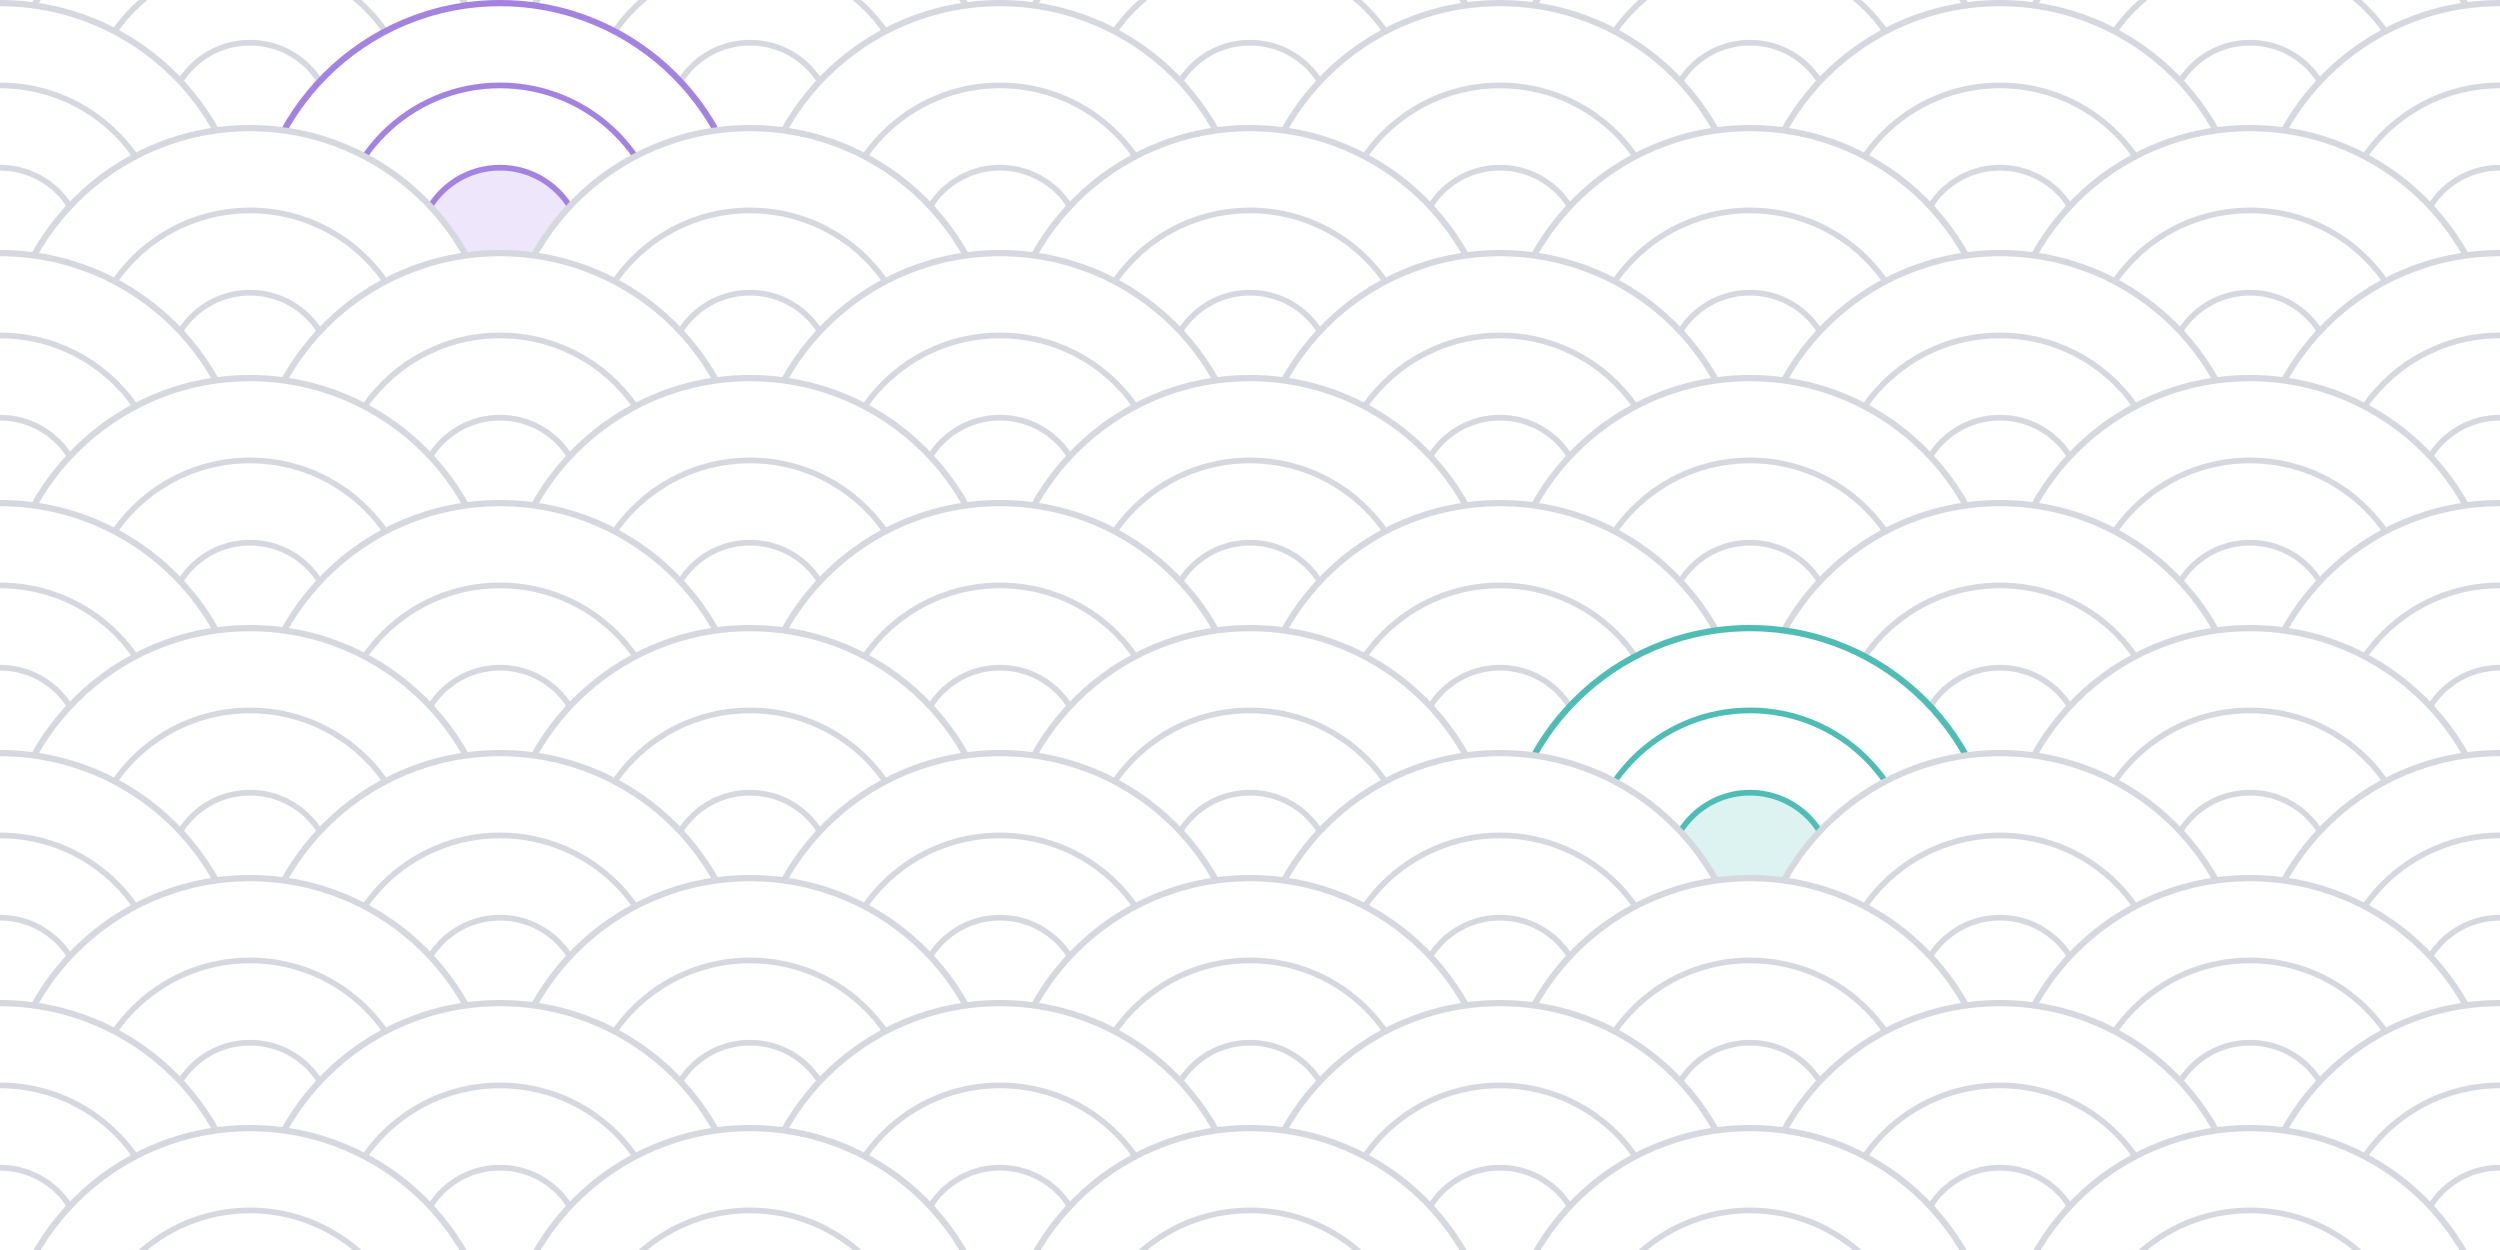
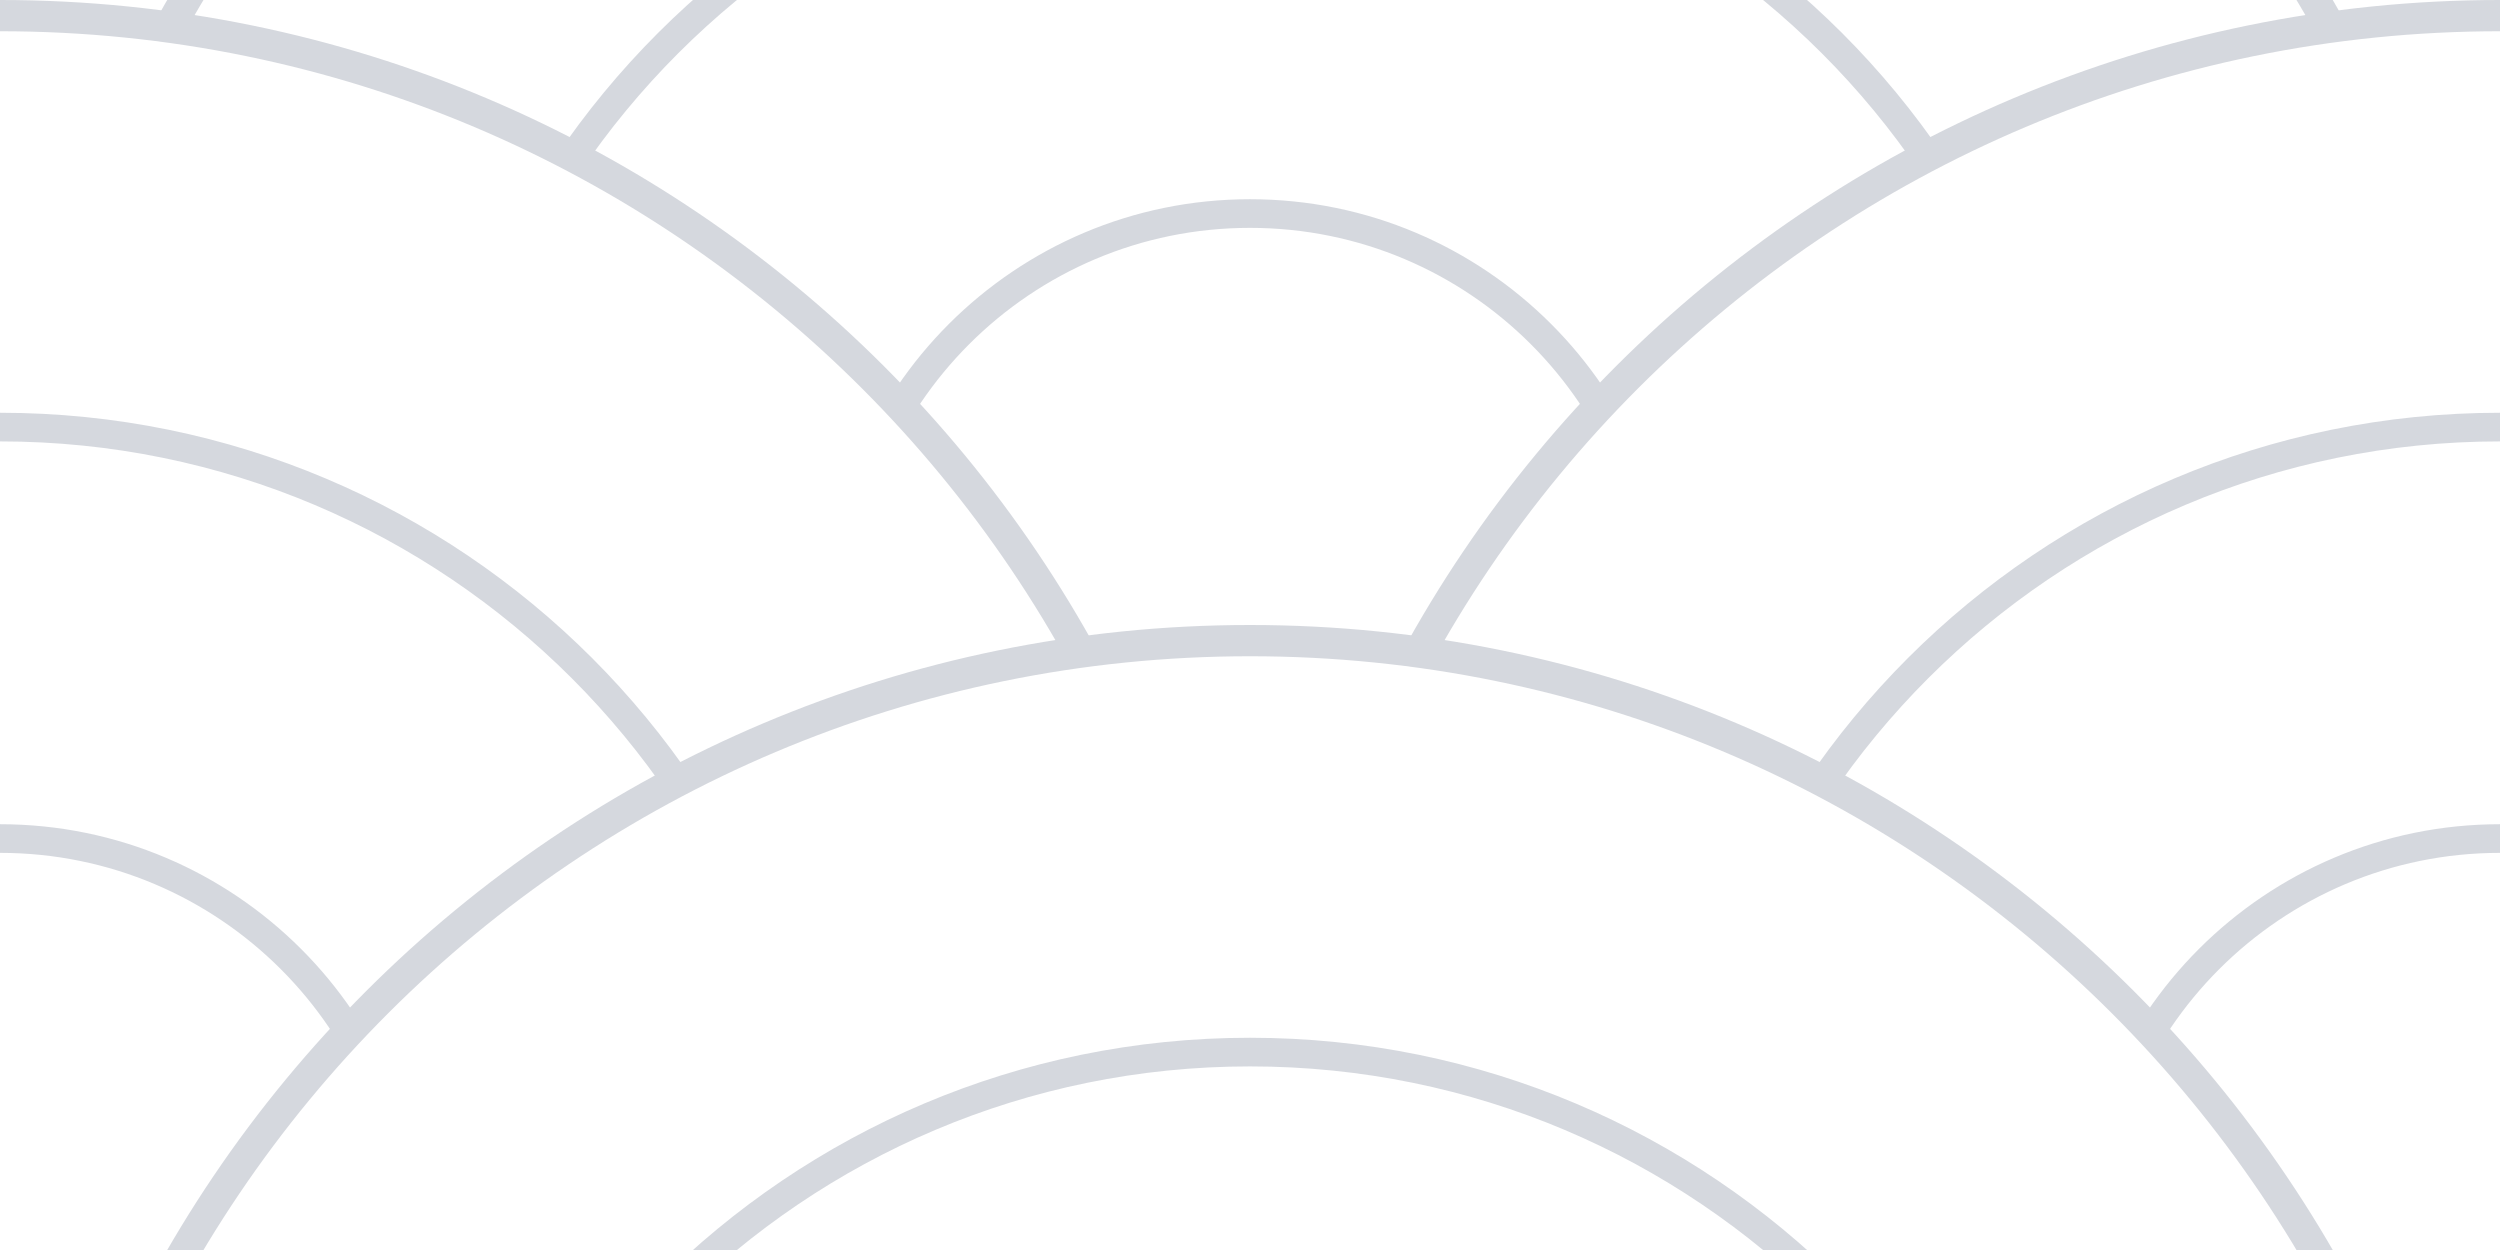
- <svg xmlns="http://www.w3.org/2000/svg" width="480" height="240" viewBox="0 0 480 240">
-   <rect width="480" height="240" fill="#fff" />
+ <svg xmlns="http://www.w3.org/2000/svg" width="96" height="48" viewBox="0 0 96 48">
+   <rect width="96" height="48" fill="#fff" />
  <circle cx="48" cy="-24" r="47.4" fill="#fff" stroke="#D5D8DE" stroke-width="1.2" />
  <circle cx="48" cy="-24" r="31.6" fill="none" stroke="#D5D8DE" stroke-width="1.1" />
  <circle cx="48" cy="-24" r="15.8" fill="none" stroke="#D5D8DE" stroke-width="1.1" />
-   <circle cx="144" cy="-24" r="47.4" fill="#fff" stroke="#D5D8DE" stroke-width="1.2" />
-   <circle cx="144" cy="-24" r="31.6" fill="none" stroke="#D5D8DE" stroke-width="1.1" />
-   <circle cx="144" cy="-24" r="15.8" fill="none" stroke="#D5D8DE" stroke-width="1.1" />
-   <circle cx="240" cy="-24" r="47.4" fill="#fff" stroke="#D5D8DE" stroke-width="1.2" />
-   <circle cx="240" cy="-24" r="31.6" fill="none" stroke="#D5D8DE" stroke-width="1.1" />
-   <circle cx="240" cy="-24" r="15.8" fill="none" stroke="#D5D8DE" stroke-width="1.1" />
-   <circle cx="336" cy="-24" r="47.4" fill="#fff" stroke="#D5D8DE" stroke-width="1.2" />
-   <circle cx="336" cy="-24" r="31.6" fill="none" stroke="#D5D8DE" stroke-width="1.1" />
-   <circle cx="336" cy="-24" r="15.8" fill="none" stroke="#D5D8DE" stroke-width="1.1" />
-   <circle cx="432" cy="-24" r="47.4" fill="#fff" stroke="#D5D8DE" stroke-width="1.2" />
-   <circle cx="432" cy="-24" r="31.6" fill="none" stroke="#D5D8DE" stroke-width="1.1" />
-   <circle cx="432" cy="-24" r="15.8" fill="none" stroke="#D5D8DE" stroke-width="1.1" />
  <circle cx="0" cy="0" r="47.4" fill="#fff" stroke="#D5D8DE" stroke-width="1.2" />
  <circle cx="0" cy="0" r="31.6" fill="none" stroke="#D5D8DE" stroke-width="1.1" />
  <circle cx="0" cy="0" r="15.8" fill="none" stroke="#D5D8DE" stroke-width="1.1" />
  <circle cx="96" cy="0" r="47.4" fill="#fff" stroke="#D5D8DE" stroke-width="1.2" />
  <circle cx="96" cy="0" r="31.6" fill="none" stroke="#D5D8DE" stroke-width="1.1" />
  <circle cx="96" cy="0" r="15.8" fill="none" stroke="#D5D8DE" stroke-width="1.1" />
-   <circle cx="192" cy="0" r="47.4" fill="#fff" stroke="#D5D8DE" stroke-width="1.2" />
-   <circle cx="192" cy="0" r="31.6" fill="none" stroke="#D5D8DE" stroke-width="1.1" />
-   <circle cx="192" cy="0" r="15.8" fill="none" stroke="#D5D8DE" stroke-width="1.1" />
-   <circle cx="288" cy="0" r="47.4" fill="#fff" stroke="#D5D8DE" stroke-width="1.2" />
-   <circle cx="288" cy="0" r="31.6" fill="none" stroke="#D5D8DE" stroke-width="1.1" />
-   <circle cx="288" cy="0" r="15.8" fill="none" stroke="#D5D8DE" stroke-width="1.1" />
-   <circle cx="384" cy="0" r="47.4" fill="#fff" stroke="#D5D8DE" stroke-width="1.2" />
-   <circle cx="384" cy="0" r="31.6" fill="none" stroke="#D5D8DE" stroke-width="1.1" />
-   <circle cx="384" cy="0" r="15.8" fill="none" stroke="#D5D8DE" stroke-width="1.1" />
-   <circle cx="480" cy="0" r="47.4" fill="#fff" stroke="#D5D8DE" stroke-width="1.2" />
-   <circle cx="480" cy="0" r="31.6" fill="none" stroke="#D5D8DE" stroke-width="1.1" />
-   <circle cx="480" cy="0" r="15.8" fill="none" stroke="#D5D8DE" stroke-width="1.1" />
  <circle cx="48" cy="24" r="47.4" fill="#fff" stroke="#D5D8DE" stroke-width="1.2" />
  <circle cx="48" cy="24" r="31.6" fill="none" stroke="#D5D8DE" stroke-width="1.1" />
  <circle cx="48" cy="24" r="15.8" fill="none" stroke="#D5D8DE" stroke-width="1.1" />
-   <circle cx="144" cy="24" r="47.4" fill="#fff" stroke="#D5D8DE" stroke-width="1.2" />
-   <circle cx="144" cy="24" r="31.6" fill="none" stroke="#D5D8DE" stroke-width="1.1" />
-   <circle cx="144" cy="24" r="15.8" fill="none" stroke="#D5D8DE" stroke-width="1.1" />
-   <circle cx="240" cy="24" r="47.4" fill="#fff" stroke="#D5D8DE" stroke-width="1.2" />
-   <circle cx="240" cy="24" r="31.6" fill="none" stroke="#D5D8DE" stroke-width="1.1" />
-   <circle cx="240" cy="24" r="15.8" fill="none" stroke="#D5D8DE" stroke-width="1.1" />
-   <circle cx="336" cy="24" r="47.4" fill="#fff" stroke="#D5D8DE" stroke-width="1.2" />
-   <circle cx="336" cy="24" r="31.6" fill="none" stroke="#D5D8DE" stroke-width="1.1" />
-   <circle cx="336" cy="24" r="15.8" fill="none" stroke="#D5D8DE" stroke-width="1.1" />
-   <circle cx="432" cy="24" r="47.4" fill="#fff" stroke="#D5D8DE" stroke-width="1.2" />
-   <circle cx="432" cy="24" r="31.6" fill="none" stroke="#D5D8DE" stroke-width="1.1" />
-   <circle cx="432" cy="24" r="15.8" fill="none" stroke="#D5D8DE" stroke-width="1.1" />
  <circle cx="0" cy="48" r="47.4" fill="#fff" stroke="#D5D8DE" stroke-width="1.2" />
  <circle cx="0" cy="48" r="31.6" fill="none" stroke="#D5D8DE" stroke-width="1.1" />
  <circle cx="0" cy="48" r="15.8" fill="none" stroke="#D5D8DE" stroke-width="1.1" />
-   <circle cx="96" cy="48" r="47.4" fill="#fff" stroke="#A483E0" stroke-width="1.2" />
-   <circle cx="96" cy="48" r="31.6" fill="none" stroke="#A483E0" stroke-width="1.1" />
-   <circle cx="96" cy="48" r="15.8" fill="#EEE6FB" stroke="#A483E0" stroke-width="1.1" />
-   <circle cx="192" cy="48" r="47.4" fill="#fff" stroke="#D5D8DE" stroke-width="1.2" />
-   <circle cx="192" cy="48" r="31.6" fill="none" stroke="#D5D8DE" stroke-width="1.1" />
-   <circle cx="192" cy="48" r="15.8" fill="none" stroke="#D5D8DE" stroke-width="1.1" />
-   <circle cx="288" cy="48" r="47.4" fill="#fff" stroke="#D5D8DE" stroke-width="1.2" />
-   <circle cx="288" cy="48" r="31.6" fill="none" stroke="#D5D8DE" stroke-width="1.1" />
-   <circle cx="288" cy="48" r="15.8" fill="none" stroke="#D5D8DE" stroke-width="1.1" />
-   <circle cx="384" cy="48" r="47.4" fill="#fff" stroke="#D5D8DE" stroke-width="1.2" />
-   <circle cx="384" cy="48" r="31.6" fill="none" stroke="#D5D8DE" stroke-width="1.1" />
-   <circle cx="384" cy="48" r="15.8" fill="none" stroke="#D5D8DE" stroke-width="1.1" />
-   <circle cx="480" cy="48" r="47.4" fill="#fff" stroke="#D5D8DE" stroke-width="1.2" />
-   <circle cx="480" cy="48" r="31.6" fill="none" stroke="#D5D8DE" stroke-width="1.1" />
-   <circle cx="480" cy="48" r="15.8" fill="none" stroke="#D5D8DE" stroke-width="1.1" />
+   <circle cx="96" cy="48" r="47.4" fill="#fff" stroke="#D5D8DE" stroke-width="1.2" />
+   <circle cx="96" cy="48" r="31.6" fill="none" stroke="#D5D8DE" stroke-width="1.1" />
+   <circle cx="96" cy="48" r="15.8" fill="none" stroke="#D5D8DE" stroke-width="1.1" />
  <circle cx="48" cy="72" r="47.4" fill="#fff" stroke="#D5D8DE" stroke-width="1.2" />
  <circle cx="48" cy="72" r="31.6" fill="none" stroke="#D5D8DE" stroke-width="1.1" />
  <circle cx="48" cy="72" r="15.8" fill="none" stroke="#D5D8DE" stroke-width="1.1" />
-   <circle cx="144" cy="72" r="47.4" fill="#fff" stroke="#D5D8DE" stroke-width="1.2" />
-   <circle cx="144" cy="72" r="31.6" fill="none" stroke="#D5D8DE" stroke-width="1.1" />
-   <circle cx="144" cy="72" r="15.8" fill="none" stroke="#D5D8DE" stroke-width="1.1" />
-   <circle cx="240" cy="72" r="47.4" fill="#fff" stroke="#D5D8DE" stroke-width="1.2" />
-   <circle cx="240" cy="72" r="31.6" fill="none" stroke="#D5D8DE" stroke-width="1.1" />
-   <circle cx="240" cy="72" r="15.8" fill="none" stroke="#D5D8DE" stroke-width="1.1" />
-   <circle cx="336" cy="72" r="47.4" fill="#fff" stroke="#D5D8DE" stroke-width="1.2" />
-   <circle cx="336" cy="72" r="31.6" fill="none" stroke="#D5D8DE" stroke-width="1.1" />
-   <circle cx="336" cy="72" r="15.8" fill="none" stroke="#D5D8DE" stroke-width="1.1" />
-   <circle cx="432" cy="72" r="47.4" fill="#fff" stroke="#D5D8DE" stroke-width="1.2" />
-   <circle cx="432" cy="72" r="31.6" fill="none" stroke="#D5D8DE" stroke-width="1.1" />
-   <circle cx="432" cy="72" r="15.8" fill="none" stroke="#D5D8DE" stroke-width="1.1" />
-   <circle cx="0" cy="96" r="47.4" fill="#fff" stroke="#D5D8DE" stroke-width="1.2" />
-   <circle cx="0" cy="96" r="31.6" fill="none" stroke="#D5D8DE" stroke-width="1.1" />
-   <circle cx="0" cy="96" r="15.8" fill="none" stroke="#D5D8DE" stroke-width="1.1" />
-   <circle cx="96" cy="96" r="47.4" fill="#fff" stroke="#D5D8DE" stroke-width="1.2" />
-   <circle cx="96" cy="96" r="31.6" fill="none" stroke="#D5D8DE" stroke-width="1.1" />
-   <circle cx="96" cy="96" r="15.8" fill="none" stroke="#D5D8DE" stroke-width="1.1" />
-   <circle cx="192" cy="96" r="47.4" fill="#fff" stroke="#D5D8DE" stroke-width="1.2" />
-   <circle cx="192" cy="96" r="31.6" fill="none" stroke="#D5D8DE" stroke-width="1.1" />
-   <circle cx="192" cy="96" r="15.8" fill="none" stroke="#D5D8DE" stroke-width="1.1" />
-   <circle cx="288" cy="96" r="47.4" fill="#fff" stroke="#D5D8DE" stroke-width="1.2" />
-   <circle cx="288" cy="96" r="31.6" fill="none" stroke="#D5D8DE" stroke-width="1.1" />
-   <circle cx="288" cy="96" r="15.8" fill="none" stroke="#D5D8DE" stroke-width="1.1" />
-   <circle cx="384" cy="96" r="47.4" fill="#fff" stroke="#D5D8DE" stroke-width="1.2" />
-   <circle cx="384" cy="96" r="31.6" fill="none" stroke="#D5D8DE" stroke-width="1.1" />
-   <circle cx="384" cy="96" r="15.8" fill="none" stroke="#D5D8DE" stroke-width="1.1" />
-   <circle cx="480" cy="96" r="47.4" fill="#fff" stroke="#D5D8DE" stroke-width="1.2" />
-   <circle cx="480" cy="96" r="31.6" fill="none" stroke="#D5D8DE" stroke-width="1.1" />
-   <circle cx="480" cy="96" r="15.8" fill="none" stroke="#D5D8DE" stroke-width="1.1" />
-   <circle cx="48" cy="120" r="47.4" fill="#fff" stroke="#D5D8DE" stroke-width="1.2" />
-   <circle cx="48" cy="120" r="31.6" fill="none" stroke="#D5D8DE" stroke-width="1.1" />
-   <circle cx="48" cy="120" r="15.8" fill="none" stroke="#D5D8DE" stroke-width="1.1" />
-   <circle cx="144" cy="120" r="47.4" fill="#fff" stroke="#D5D8DE" stroke-width="1.2" />
-   <circle cx="144" cy="120" r="31.6" fill="none" stroke="#D5D8DE" stroke-width="1.1" />
-   <circle cx="144" cy="120" r="15.8" fill="none" stroke="#D5D8DE" stroke-width="1.1" />
-   <circle cx="240" cy="120" r="47.4" fill="#fff" stroke="#D5D8DE" stroke-width="1.2" />
-   <circle cx="240" cy="120" r="31.6" fill="none" stroke="#D5D8DE" stroke-width="1.1" />
-   <circle cx="240" cy="120" r="15.8" fill="none" stroke="#D5D8DE" stroke-width="1.1" />
-   <circle cx="336" cy="120" r="47.4" fill="#fff" stroke="#D5D8DE" stroke-width="1.2" />
-   <circle cx="336" cy="120" r="31.6" fill="none" stroke="#D5D8DE" stroke-width="1.1" />
-   <circle cx="336" cy="120" r="15.8" fill="none" stroke="#D5D8DE" stroke-width="1.1" />
-   <circle cx="432" cy="120" r="47.4" fill="#fff" stroke="#D5D8DE" stroke-width="1.2" />
-   <circle cx="432" cy="120" r="31.6" fill="none" stroke="#D5D8DE" stroke-width="1.1" />
-   <circle cx="432" cy="120" r="15.8" fill="none" stroke="#D5D8DE" stroke-width="1.1" />
-   <circle cx="0" cy="144" r="47.4" fill="#fff" stroke="#D5D8DE" stroke-width="1.2" />
-   <circle cx="0" cy="144" r="31.6" fill="none" stroke="#D5D8DE" stroke-width="1.1" />
-   <circle cx="0" cy="144" r="15.8" fill="none" stroke="#D5D8DE" stroke-width="1.1" />
-   <circle cx="96" cy="144" r="47.4" fill="#fff" stroke="#D5D8DE" stroke-width="1.2" />
-   <circle cx="96" cy="144" r="31.6" fill="none" stroke="#D5D8DE" stroke-width="1.1" />
-   <circle cx="96" cy="144" r="15.8" fill="none" stroke="#D5D8DE" stroke-width="1.1" />
-   <circle cx="192" cy="144" r="47.4" fill="#fff" stroke="#D5D8DE" stroke-width="1.2" />
-   <circle cx="192" cy="144" r="31.6" fill="none" stroke="#D5D8DE" stroke-width="1.1" />
-   <circle cx="192" cy="144" r="15.8" fill="none" stroke="#D5D8DE" stroke-width="1.1" />
-   <circle cx="288" cy="144" r="47.4" fill="#fff" stroke="#D5D8DE" stroke-width="1.2" />
-   <circle cx="288" cy="144" r="31.6" fill="none" stroke="#D5D8DE" stroke-width="1.1" />
-   <circle cx="288" cy="144" r="15.8" fill="none" stroke="#D5D8DE" stroke-width="1.1" />
-   <circle cx="384" cy="144" r="47.4" fill="#fff" stroke="#D5D8DE" stroke-width="1.2" />
-   <circle cx="384" cy="144" r="31.6" fill="none" stroke="#D5D8DE" stroke-width="1.1" />
-   <circle cx="384" cy="144" r="15.8" fill="none" stroke="#D5D8DE" stroke-width="1.1" />
-   <circle cx="480" cy="144" r="47.4" fill="#fff" stroke="#D5D8DE" stroke-width="1.2" />
-   <circle cx="480" cy="144" r="31.6" fill="none" stroke="#D5D8DE" stroke-width="1.1" />
-   <circle cx="480" cy="144" r="15.8" fill="none" stroke="#D5D8DE" stroke-width="1.1" />
-   <circle cx="48" cy="168" r="47.4" fill="#fff" stroke="#D5D8DE" stroke-width="1.2" />
-   <circle cx="48" cy="168" r="31.6" fill="none" stroke="#D5D8DE" stroke-width="1.1" />
-   <circle cx="48" cy="168" r="15.8" fill="none" stroke="#D5D8DE" stroke-width="1.1" />
-   <circle cx="144" cy="168" r="47.4" fill="#fff" stroke="#D5D8DE" stroke-width="1.2" />
-   <circle cx="144" cy="168" r="31.6" fill="none" stroke="#D5D8DE" stroke-width="1.1" />
-   <circle cx="144" cy="168" r="15.8" fill="none" stroke="#D5D8DE" stroke-width="1.1" />
-   <circle cx="240" cy="168" r="47.4" fill="#fff" stroke="#D5D8DE" stroke-width="1.2" />
-   <circle cx="240" cy="168" r="31.6" fill="none" stroke="#D5D8DE" stroke-width="1.1" />
-   <circle cx="240" cy="168" r="15.8" fill="none" stroke="#D5D8DE" stroke-width="1.1" />
-   <circle cx="336" cy="168" r="47.4" fill="#fff" stroke="#4FBDB5" stroke-width="1.2" />
-   <circle cx="336" cy="168" r="31.6" fill="none" stroke="#4FBDB5" stroke-width="1.1" />
-   <circle cx="336" cy="168" r="15.8" fill="#DDF3F1" stroke="#4FBDB5" stroke-width="1.1" />
-   <circle cx="432" cy="168" r="47.4" fill="#fff" stroke="#D5D8DE" stroke-width="1.2" />
-   <circle cx="432" cy="168" r="31.6" fill="none" stroke="#D5D8DE" stroke-width="1.1" />
-   <circle cx="432" cy="168" r="15.8" fill="none" stroke="#D5D8DE" stroke-width="1.1" />
-   <circle cx="0" cy="192" r="47.4" fill="#fff" stroke="#D5D8DE" stroke-width="1.2" />
-   <circle cx="0" cy="192" r="31.6" fill="none" stroke="#D5D8DE" stroke-width="1.1" />
-   <circle cx="0" cy="192" r="15.8" fill="none" stroke="#D5D8DE" stroke-width="1.1" />
-   <circle cx="96" cy="192" r="47.4" fill="#fff" stroke="#D5D8DE" stroke-width="1.2" />
-   <circle cx="96" cy="192" r="31.6" fill="none" stroke="#D5D8DE" stroke-width="1.1" />
-   <circle cx="96" cy="192" r="15.8" fill="none" stroke="#D5D8DE" stroke-width="1.1" />
-   <circle cx="192" cy="192" r="47.4" fill="#fff" stroke="#D5D8DE" stroke-width="1.2" />
-   <circle cx="192" cy="192" r="31.6" fill="none" stroke="#D5D8DE" stroke-width="1.1" />
-   <circle cx="192" cy="192" r="15.8" fill="none" stroke="#D5D8DE" stroke-width="1.1" />
-   <circle cx="288" cy="192" r="47.4" fill="#fff" stroke="#D5D8DE" stroke-width="1.2" />
-   <circle cx="288" cy="192" r="31.6" fill="none" stroke="#D5D8DE" stroke-width="1.1" />
-   <circle cx="288" cy="192" r="15.8" fill="none" stroke="#D5D8DE" stroke-width="1.1" />
-   <circle cx="384" cy="192" r="47.4" fill="#fff" stroke="#D5D8DE" stroke-width="1.2" />
-   <circle cx="384" cy="192" r="31.6" fill="none" stroke="#D5D8DE" stroke-width="1.1" />
-   <circle cx="384" cy="192" r="15.8" fill="none" stroke="#D5D8DE" stroke-width="1.1" />
-   <circle cx="480" cy="192" r="47.4" fill="#fff" stroke="#D5D8DE" stroke-width="1.2" />
-   <circle cx="480" cy="192" r="31.6" fill="none" stroke="#D5D8DE" stroke-width="1.1" />
-   <circle cx="480" cy="192" r="15.8" fill="none" stroke="#D5D8DE" stroke-width="1.1" />
-   <circle cx="48" cy="216" r="47.4" fill="#fff" stroke="#D5D8DE" stroke-width="1.2" />
-   <circle cx="48" cy="216" r="31.6" fill="none" stroke="#D5D8DE" stroke-width="1.1" />
-   <circle cx="48" cy="216" r="15.8" fill="none" stroke="#D5D8DE" stroke-width="1.1" />
-   <circle cx="144" cy="216" r="47.4" fill="#fff" stroke="#D5D8DE" stroke-width="1.2" />
-   <circle cx="144" cy="216" r="31.6" fill="none" stroke="#D5D8DE" stroke-width="1.1" />
-   <circle cx="144" cy="216" r="15.8" fill="none" stroke="#D5D8DE" stroke-width="1.1" />
-   <circle cx="240" cy="216" r="47.4" fill="#fff" stroke="#D5D8DE" stroke-width="1.2" />
-   <circle cx="240" cy="216" r="31.6" fill="none" stroke="#D5D8DE" stroke-width="1.1" />
-   <circle cx="240" cy="216" r="15.8" fill="none" stroke="#D5D8DE" stroke-width="1.1" />
-   <circle cx="336" cy="216" r="47.4" fill="#fff" stroke="#D5D8DE" stroke-width="1.2" />
-   <circle cx="336" cy="216" r="31.6" fill="none" stroke="#D5D8DE" stroke-width="1.1" />
-   <circle cx="336" cy="216" r="15.8" fill="none" stroke="#D5D8DE" stroke-width="1.1" />
-   <circle cx="432" cy="216" r="47.4" fill="#fff" stroke="#D5D8DE" stroke-width="1.2" />
-   <circle cx="432" cy="216" r="31.6" fill="none" stroke="#D5D8DE" stroke-width="1.1" />
-   <circle cx="432" cy="216" r="15.8" fill="none" stroke="#D5D8DE" stroke-width="1.1" />
-   <circle cx="0" cy="240" r="47.4" fill="#fff" stroke="#D5D8DE" stroke-width="1.2" />
-   <circle cx="0" cy="240" r="31.6" fill="none" stroke="#D5D8DE" stroke-width="1.1" />
-   <circle cx="0" cy="240" r="15.8" fill="none" stroke="#D5D8DE" stroke-width="1.1" />
-   <circle cx="96" cy="240" r="47.4" fill="#fff" stroke="#D5D8DE" stroke-width="1.2" />
-   <circle cx="96" cy="240" r="31.6" fill="none" stroke="#D5D8DE" stroke-width="1.1" />
-   <circle cx="96" cy="240" r="15.8" fill="none" stroke="#D5D8DE" stroke-width="1.1" />
-   <circle cx="192" cy="240" r="47.4" fill="#fff" stroke="#D5D8DE" stroke-width="1.2" />
-   <circle cx="192" cy="240" r="31.6" fill="none" stroke="#D5D8DE" stroke-width="1.1" />
-   <circle cx="192" cy="240" r="15.8" fill="none" stroke="#D5D8DE" stroke-width="1.1" />
-   <circle cx="288" cy="240" r="47.4" fill="#fff" stroke="#D5D8DE" stroke-width="1.2" />
-   <circle cx="288" cy="240" r="31.6" fill="none" stroke="#D5D8DE" stroke-width="1.1" />
-   <circle cx="288" cy="240" r="15.8" fill="none" stroke="#D5D8DE" stroke-width="1.1" />
-   <circle cx="384" cy="240" r="47.4" fill="#fff" stroke="#D5D8DE" stroke-width="1.2" />
-   <circle cx="384" cy="240" r="31.6" fill="none" stroke="#D5D8DE" stroke-width="1.1" />
-   <circle cx="384" cy="240" r="15.8" fill="none" stroke="#D5D8DE" stroke-width="1.1" />
-   <circle cx="480" cy="240" r="47.4" fill="#fff" stroke="#D5D8DE" stroke-width="1.2" />
-   <circle cx="480" cy="240" r="31.6" fill="none" stroke="#D5D8DE" stroke-width="1.1" />
-   <circle cx="480" cy="240" r="15.8" fill="none" stroke="#D5D8DE" stroke-width="1.1" />
-   <circle cx="48" cy="264" r="47.4" fill="#fff" stroke="#D5D8DE" stroke-width="1.2" />
-   <circle cx="48" cy="264" r="31.6" fill="none" stroke="#D5D8DE" stroke-width="1.1" />
-   <circle cx="48" cy="264" r="15.8" fill="none" stroke="#D5D8DE" stroke-width="1.1" />
-   <circle cx="144" cy="264" r="47.4" fill="#fff" stroke="#D5D8DE" stroke-width="1.2" />
-   <circle cx="144" cy="264" r="31.6" fill="none" stroke="#D5D8DE" stroke-width="1.1" />
-   <circle cx="144" cy="264" r="15.8" fill="none" stroke="#D5D8DE" stroke-width="1.1" />
-   <circle cx="240" cy="264" r="47.4" fill="#fff" stroke="#D5D8DE" stroke-width="1.2" />
-   <circle cx="240" cy="264" r="31.6" fill="none" stroke="#D5D8DE" stroke-width="1.1" />
-   <circle cx="240" cy="264" r="15.8" fill="none" stroke="#D5D8DE" stroke-width="1.1" />
-   <circle cx="336" cy="264" r="47.4" fill="#fff" stroke="#D5D8DE" stroke-width="1.2" />
-   <circle cx="336" cy="264" r="31.6" fill="none" stroke="#D5D8DE" stroke-width="1.1" />
-   <circle cx="336" cy="264" r="15.8" fill="none" stroke="#D5D8DE" stroke-width="1.1" />
-   <circle cx="432" cy="264" r="47.4" fill="#fff" stroke="#D5D8DE" stroke-width="1.2" />
-   <circle cx="432" cy="264" r="31.6" fill="none" stroke="#D5D8DE" stroke-width="1.1" />
-   <circle cx="432" cy="264" r="15.8" fill="none" stroke="#D5D8DE" stroke-width="1.1" />
</svg>
